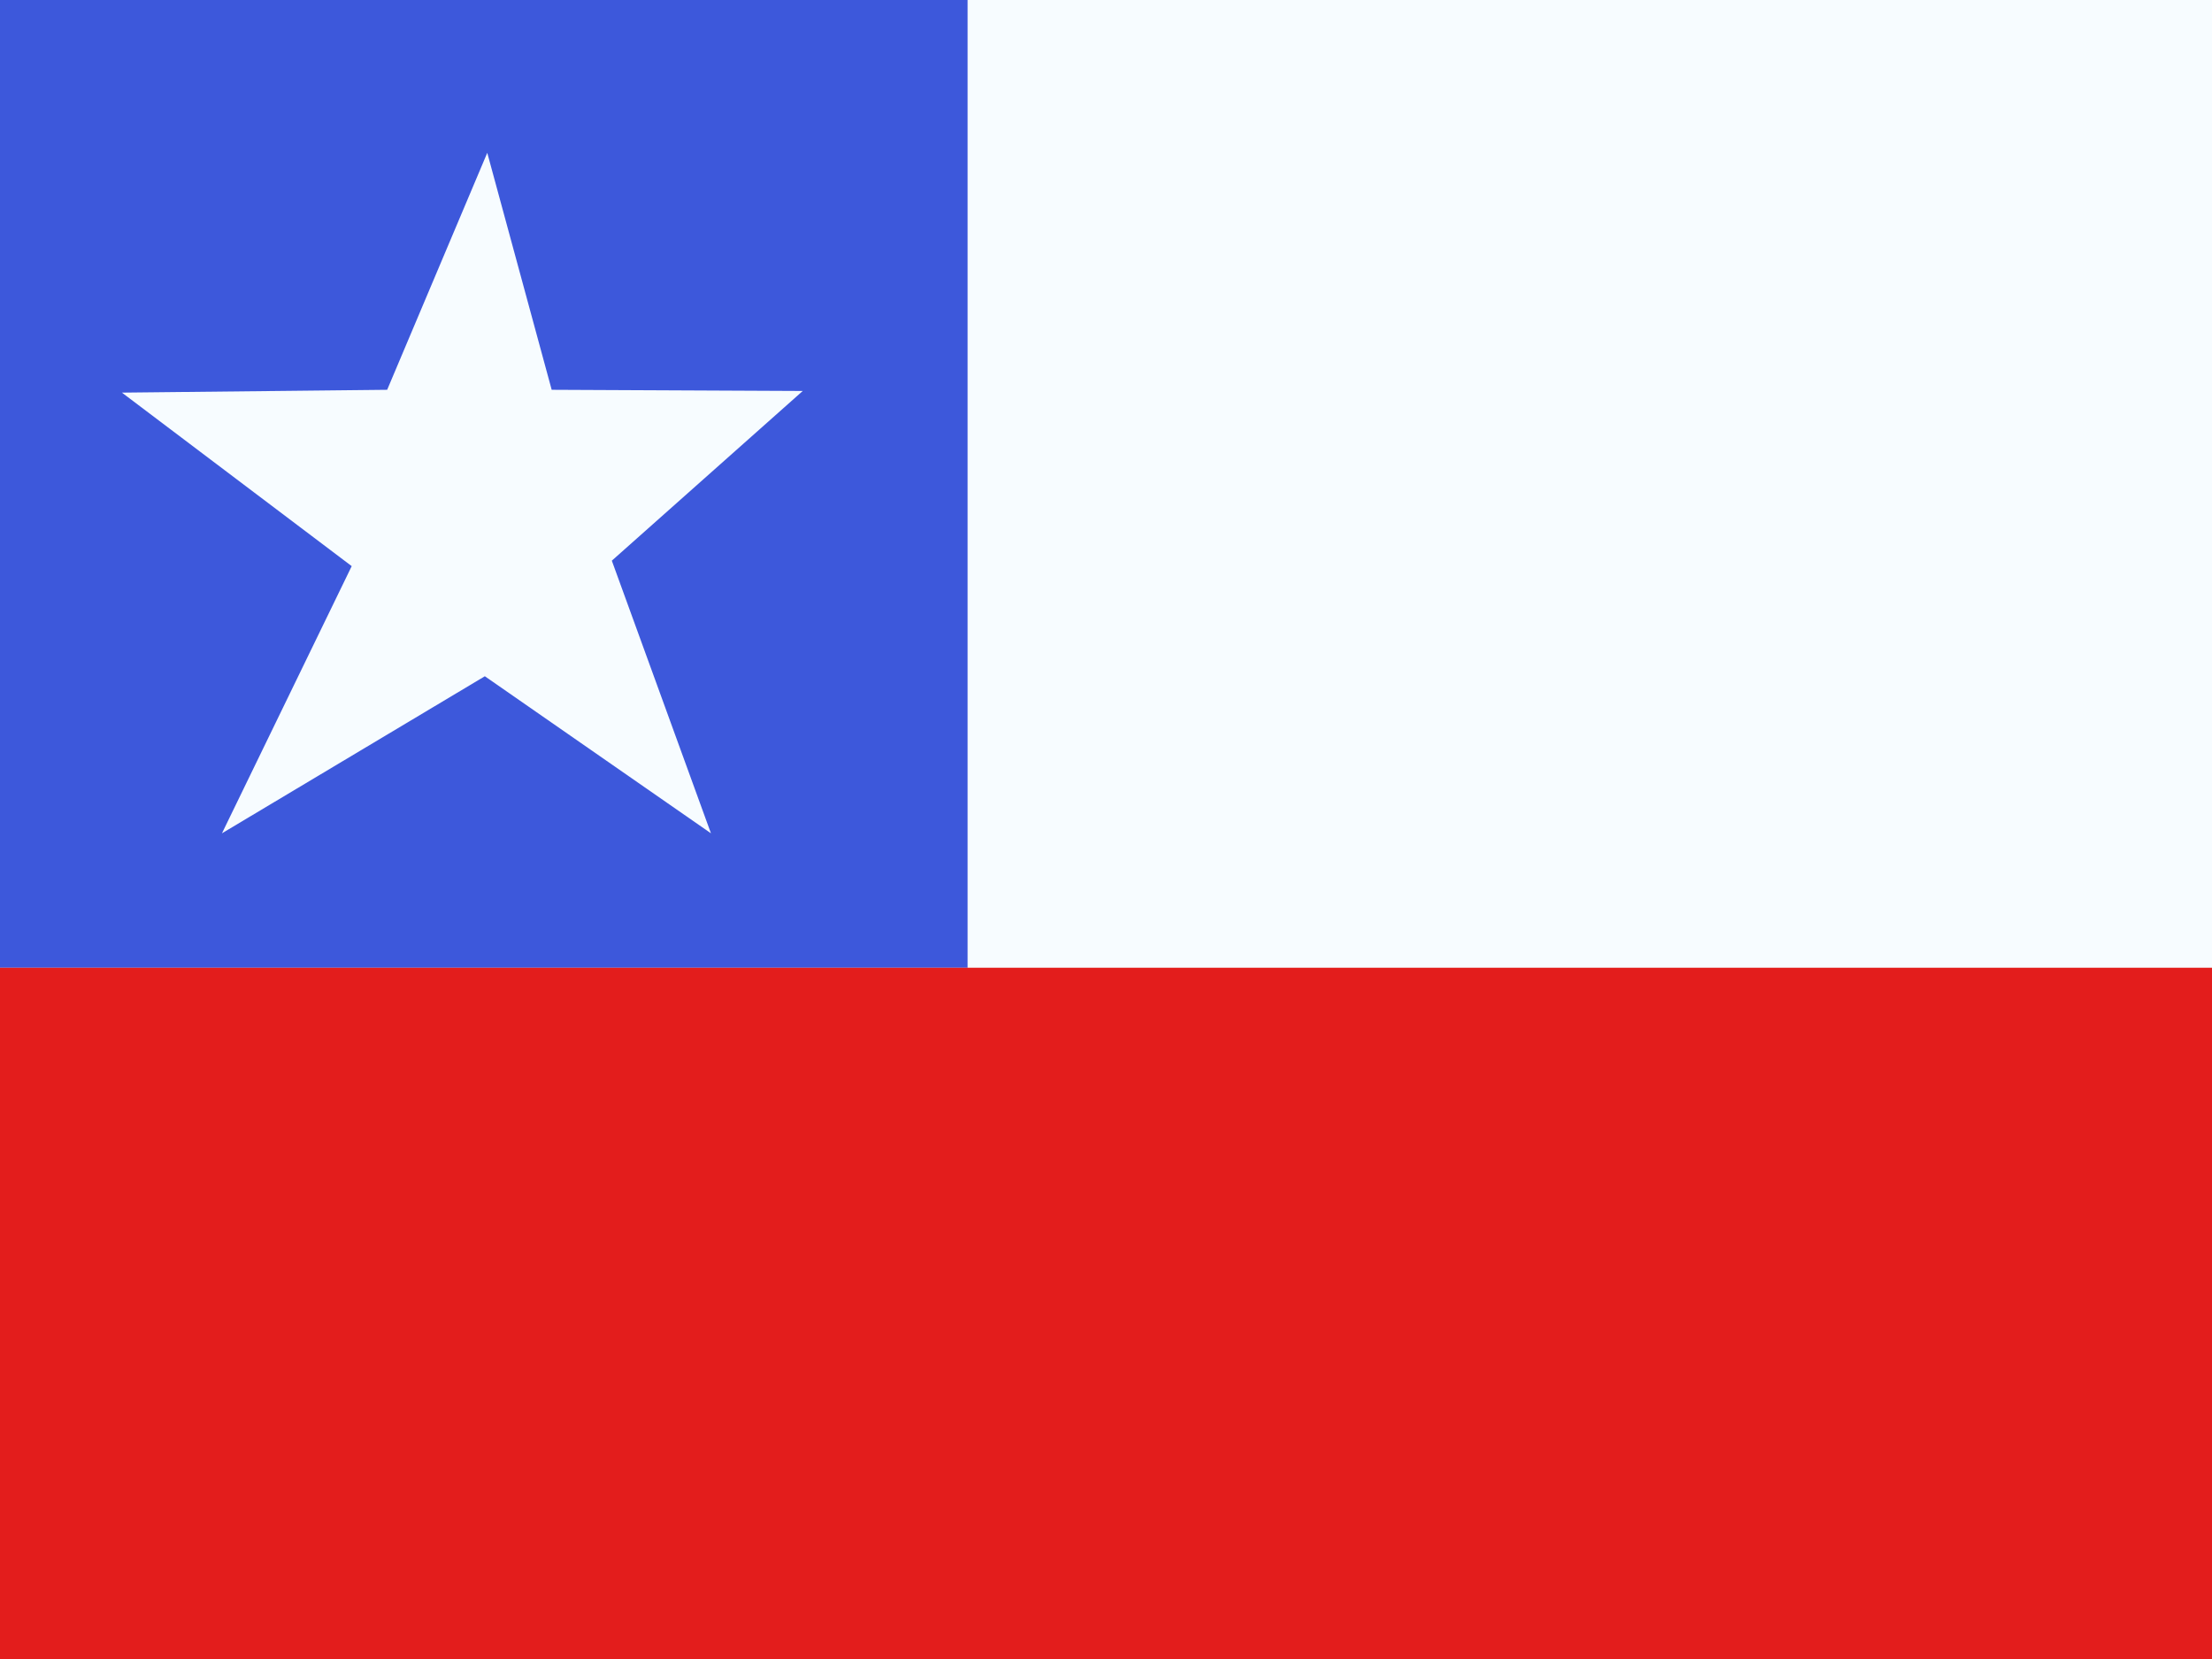
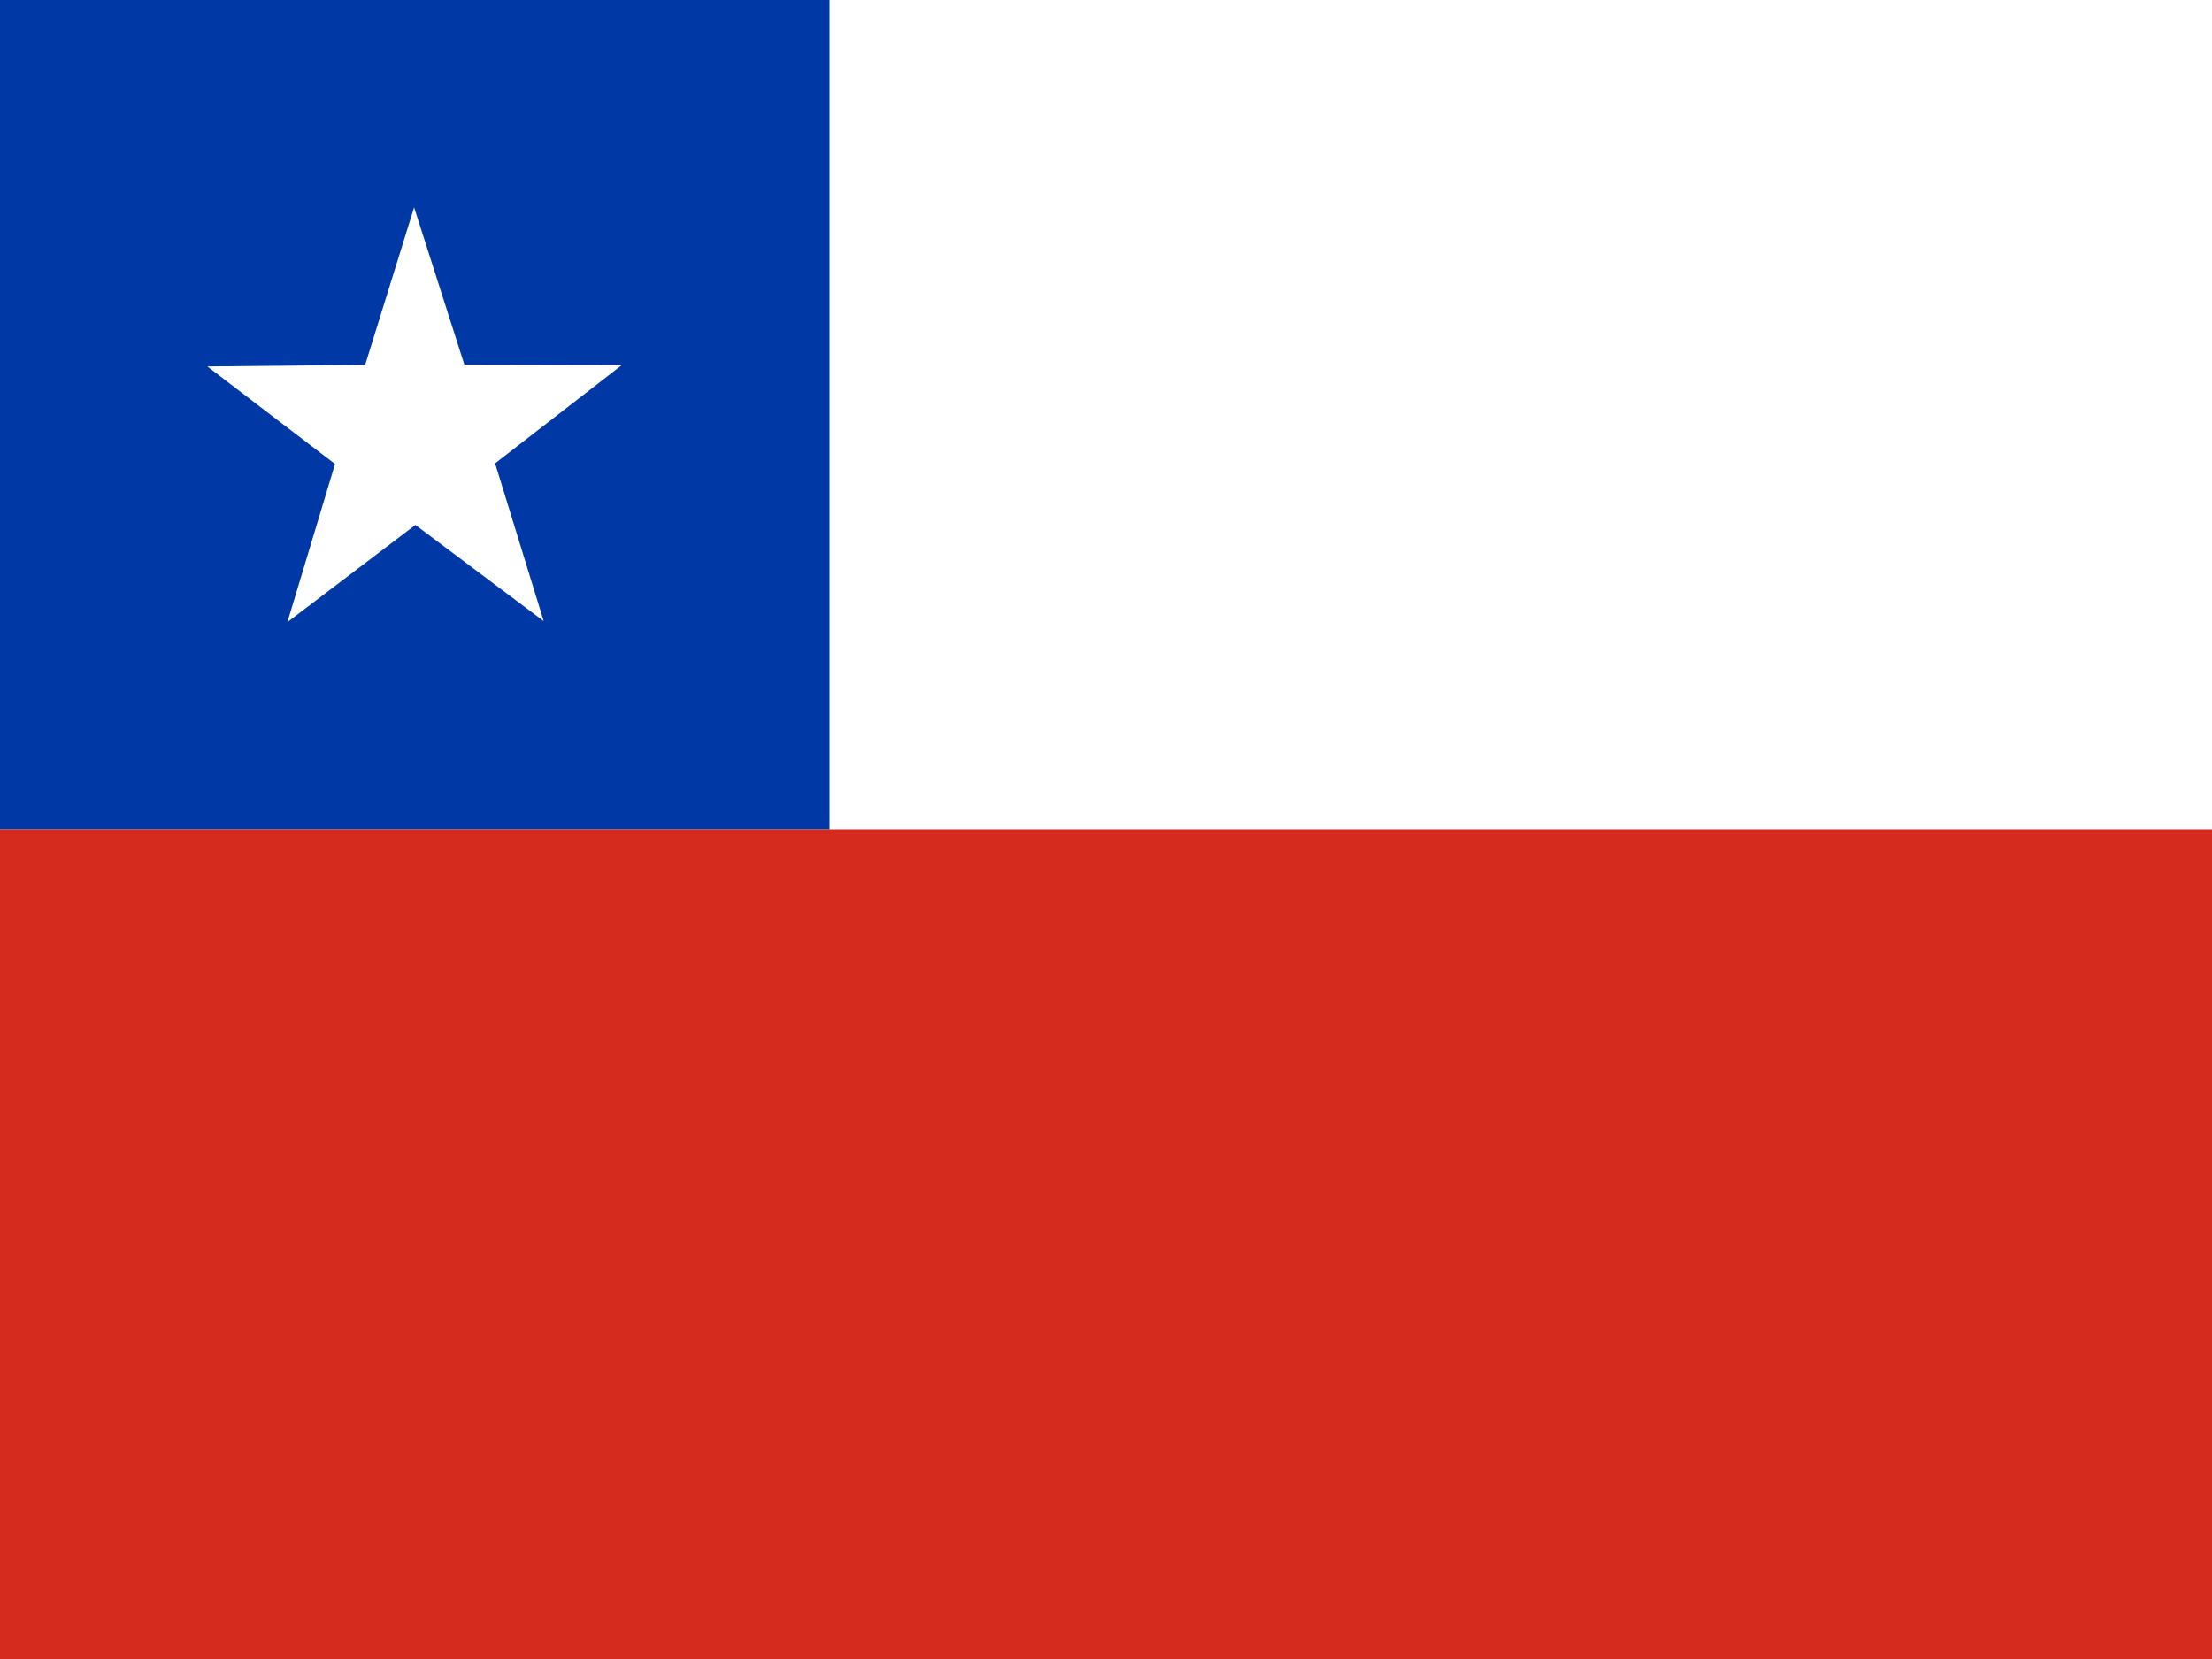
- <svg xmlns="http://www.w3.org/2000/svg" width="32" height="24" viewBox="0 0 32 24" fill="none">
-   <mask id="mask0_270_67348" style="mask-type:luminance" maskUnits="userSpaceOnUse" x="0" y="0" width="32" height="24">
-     <rect width="32" height="24" fill="white" />
-   </mask>
-   <g mask="url(#mask0_270_67348)">
-     <path fill-rule="evenodd" clip-rule="evenodd" d="M0 0H14V14H0V0Z" fill="#3D58DB" />
-     <path fill-rule="evenodd" clip-rule="evenodd" d="M14 -2H32V14H14V-2Z" fill="#F7FCFF" />
-     <path fill-rule="evenodd" clip-rule="evenodd" d="M0 14H32V24H0V14Z" fill="#E31D1C" />
-     <path fill-rule="evenodd" clip-rule="evenodd" d="M7.014 9.783L3.211 12.055L5.088 8.19L1.764 5.68L5.601 5.639L7.049 2.211L7.981 5.639L11.613 5.656L8.851 8.111L10.285 12.055L7.014 9.783Z" fill="#F7FCFF" />
+ <svg xmlns="http://www.w3.org/2000/svg" id="flag-icons-cl" viewBox="0 0 640 480">
+   <defs>
+     <clipPath id="a">
+       <path fill-opacity=".7" d="M0 0h682.7v512H0z" />
+     </clipPath>
+   </defs>
+   <g fill-rule="evenodd" clip-path="url(#a)" transform="scale(.9375)">
+     <path fill="#fff" d="M256 0h512v256H256z" />
+     <path fill="#0039a6" d="M0 0h256v256H0z" />
+     <path fill="#fff" d="M167.8 191.7 128.2 162l-39.5 30 14.7-48.8L64 113.1l48.7-.5L127.8 64l15.5 48.5 48.7.1-39.2 30.4 15 48.7z" />
+     <path fill="#d52b1e" d="M0 256h768v256H0z" />
  </g>
</svg>
